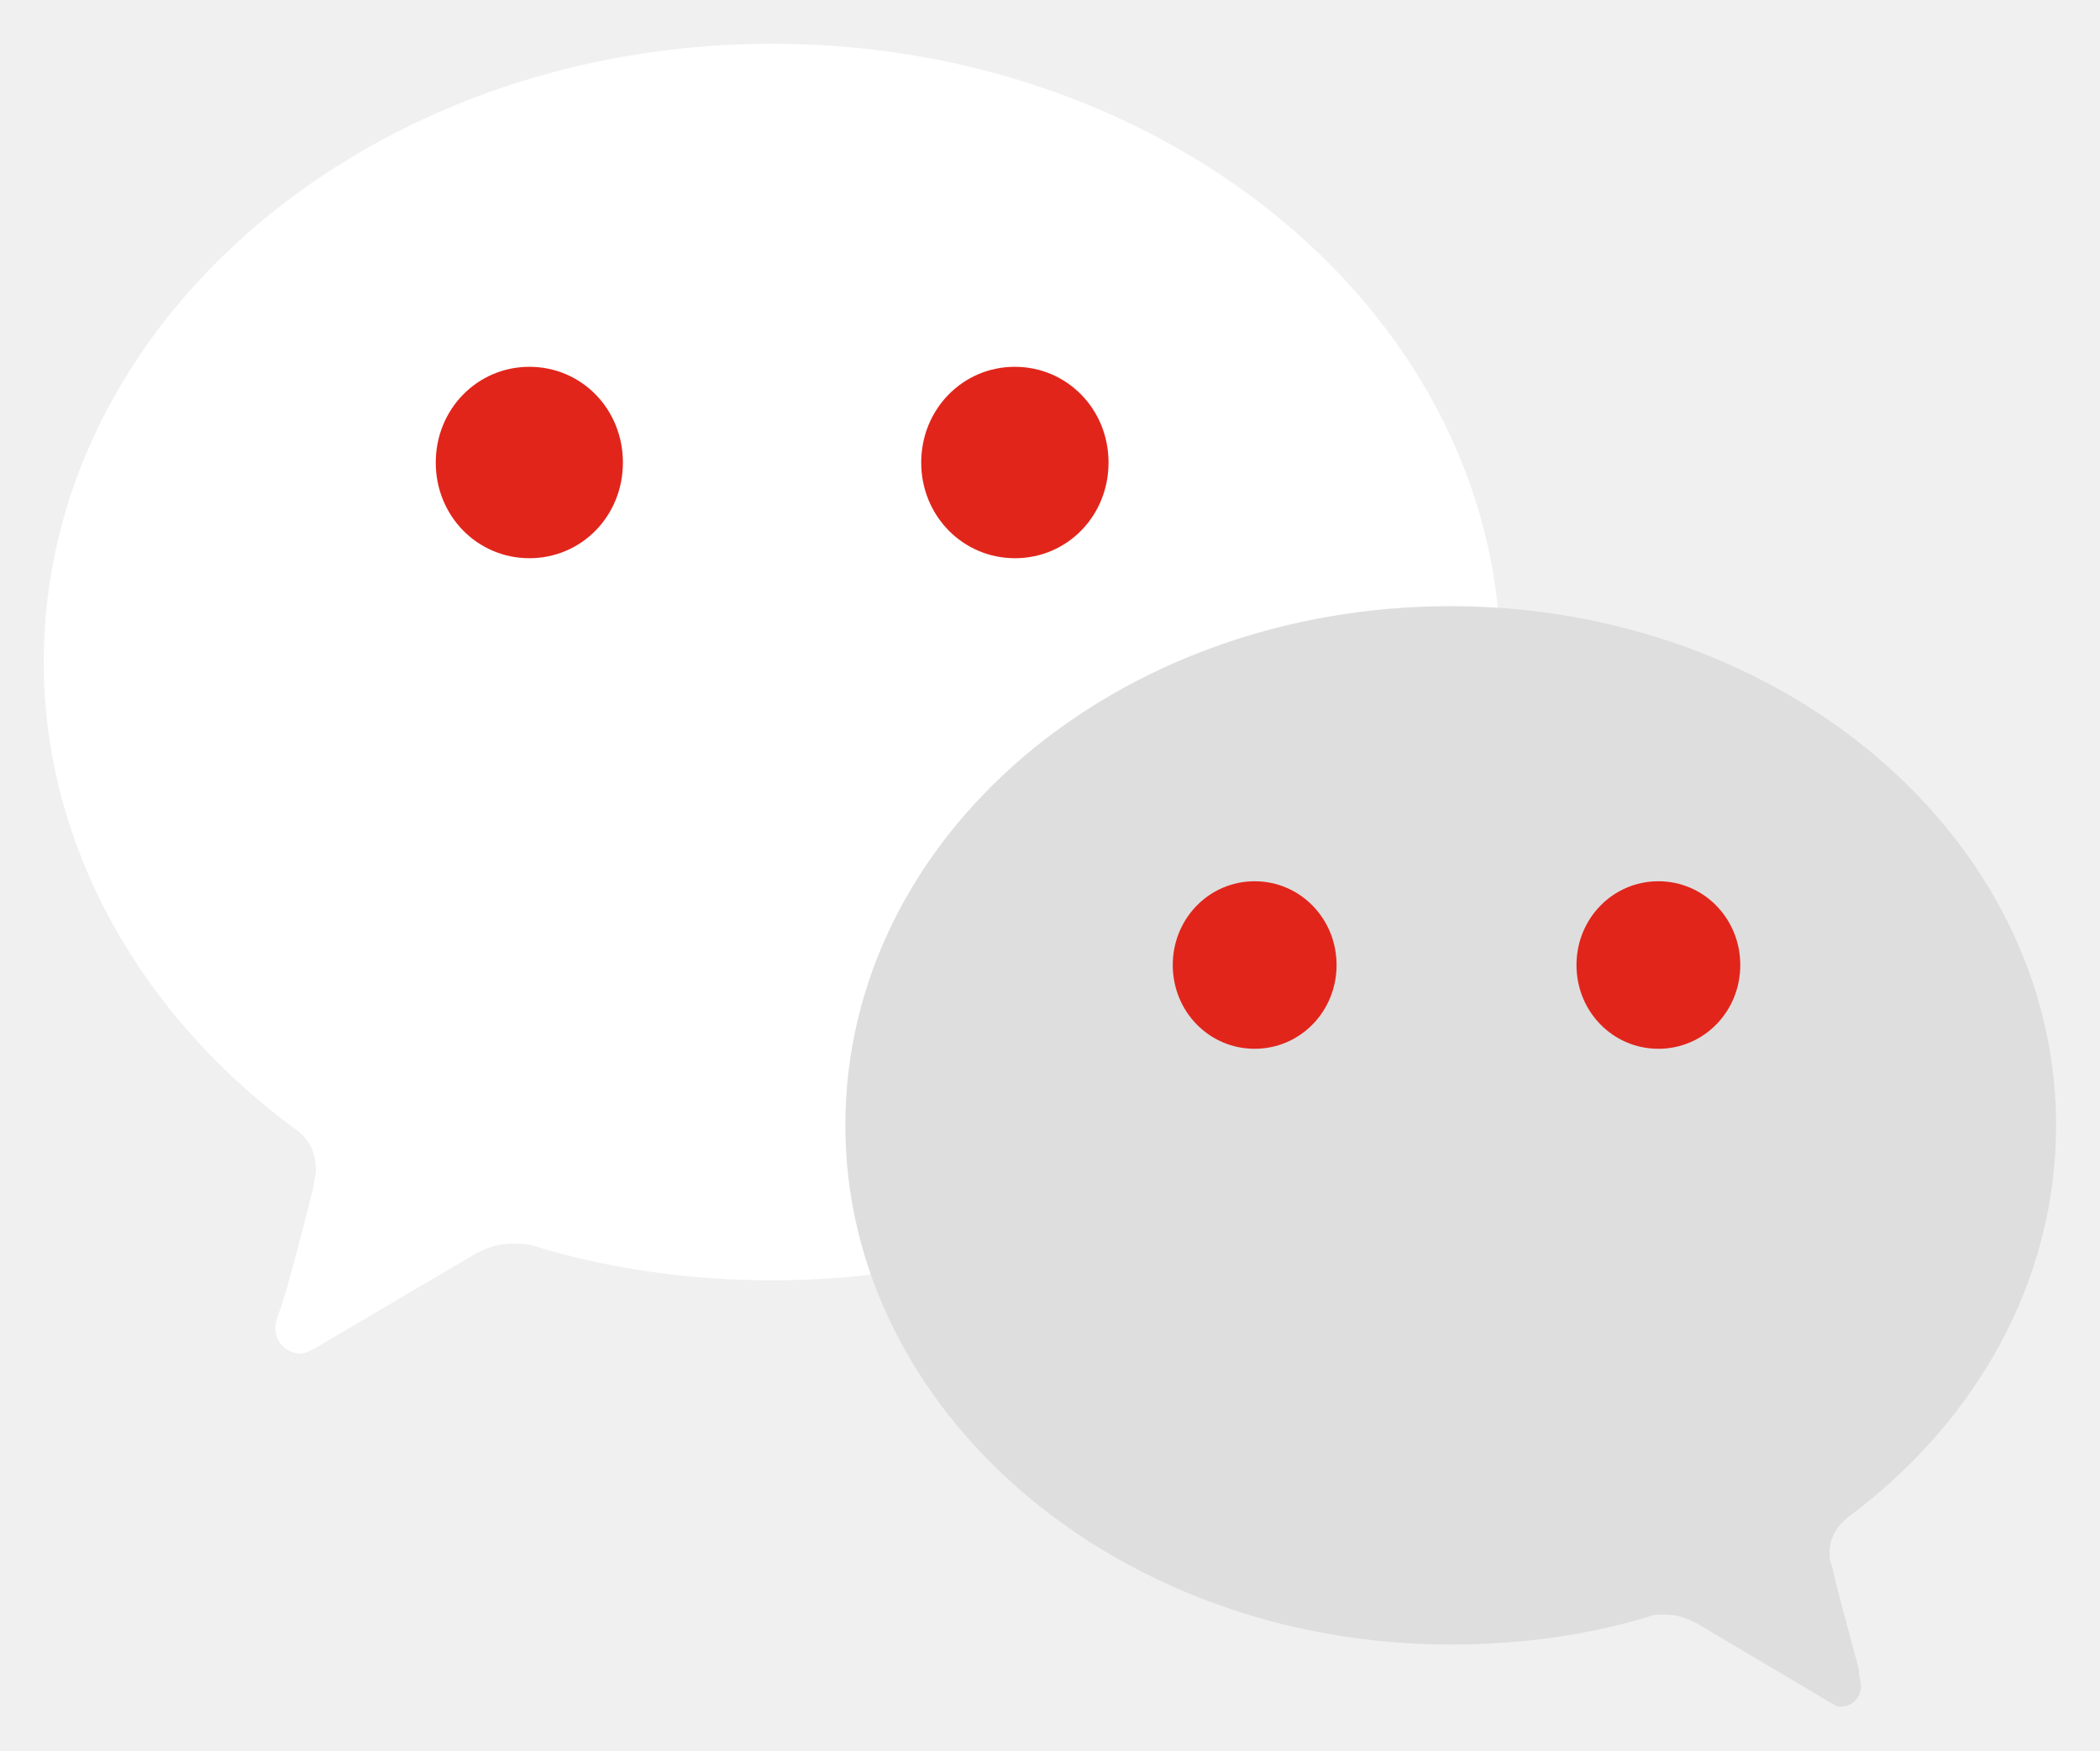
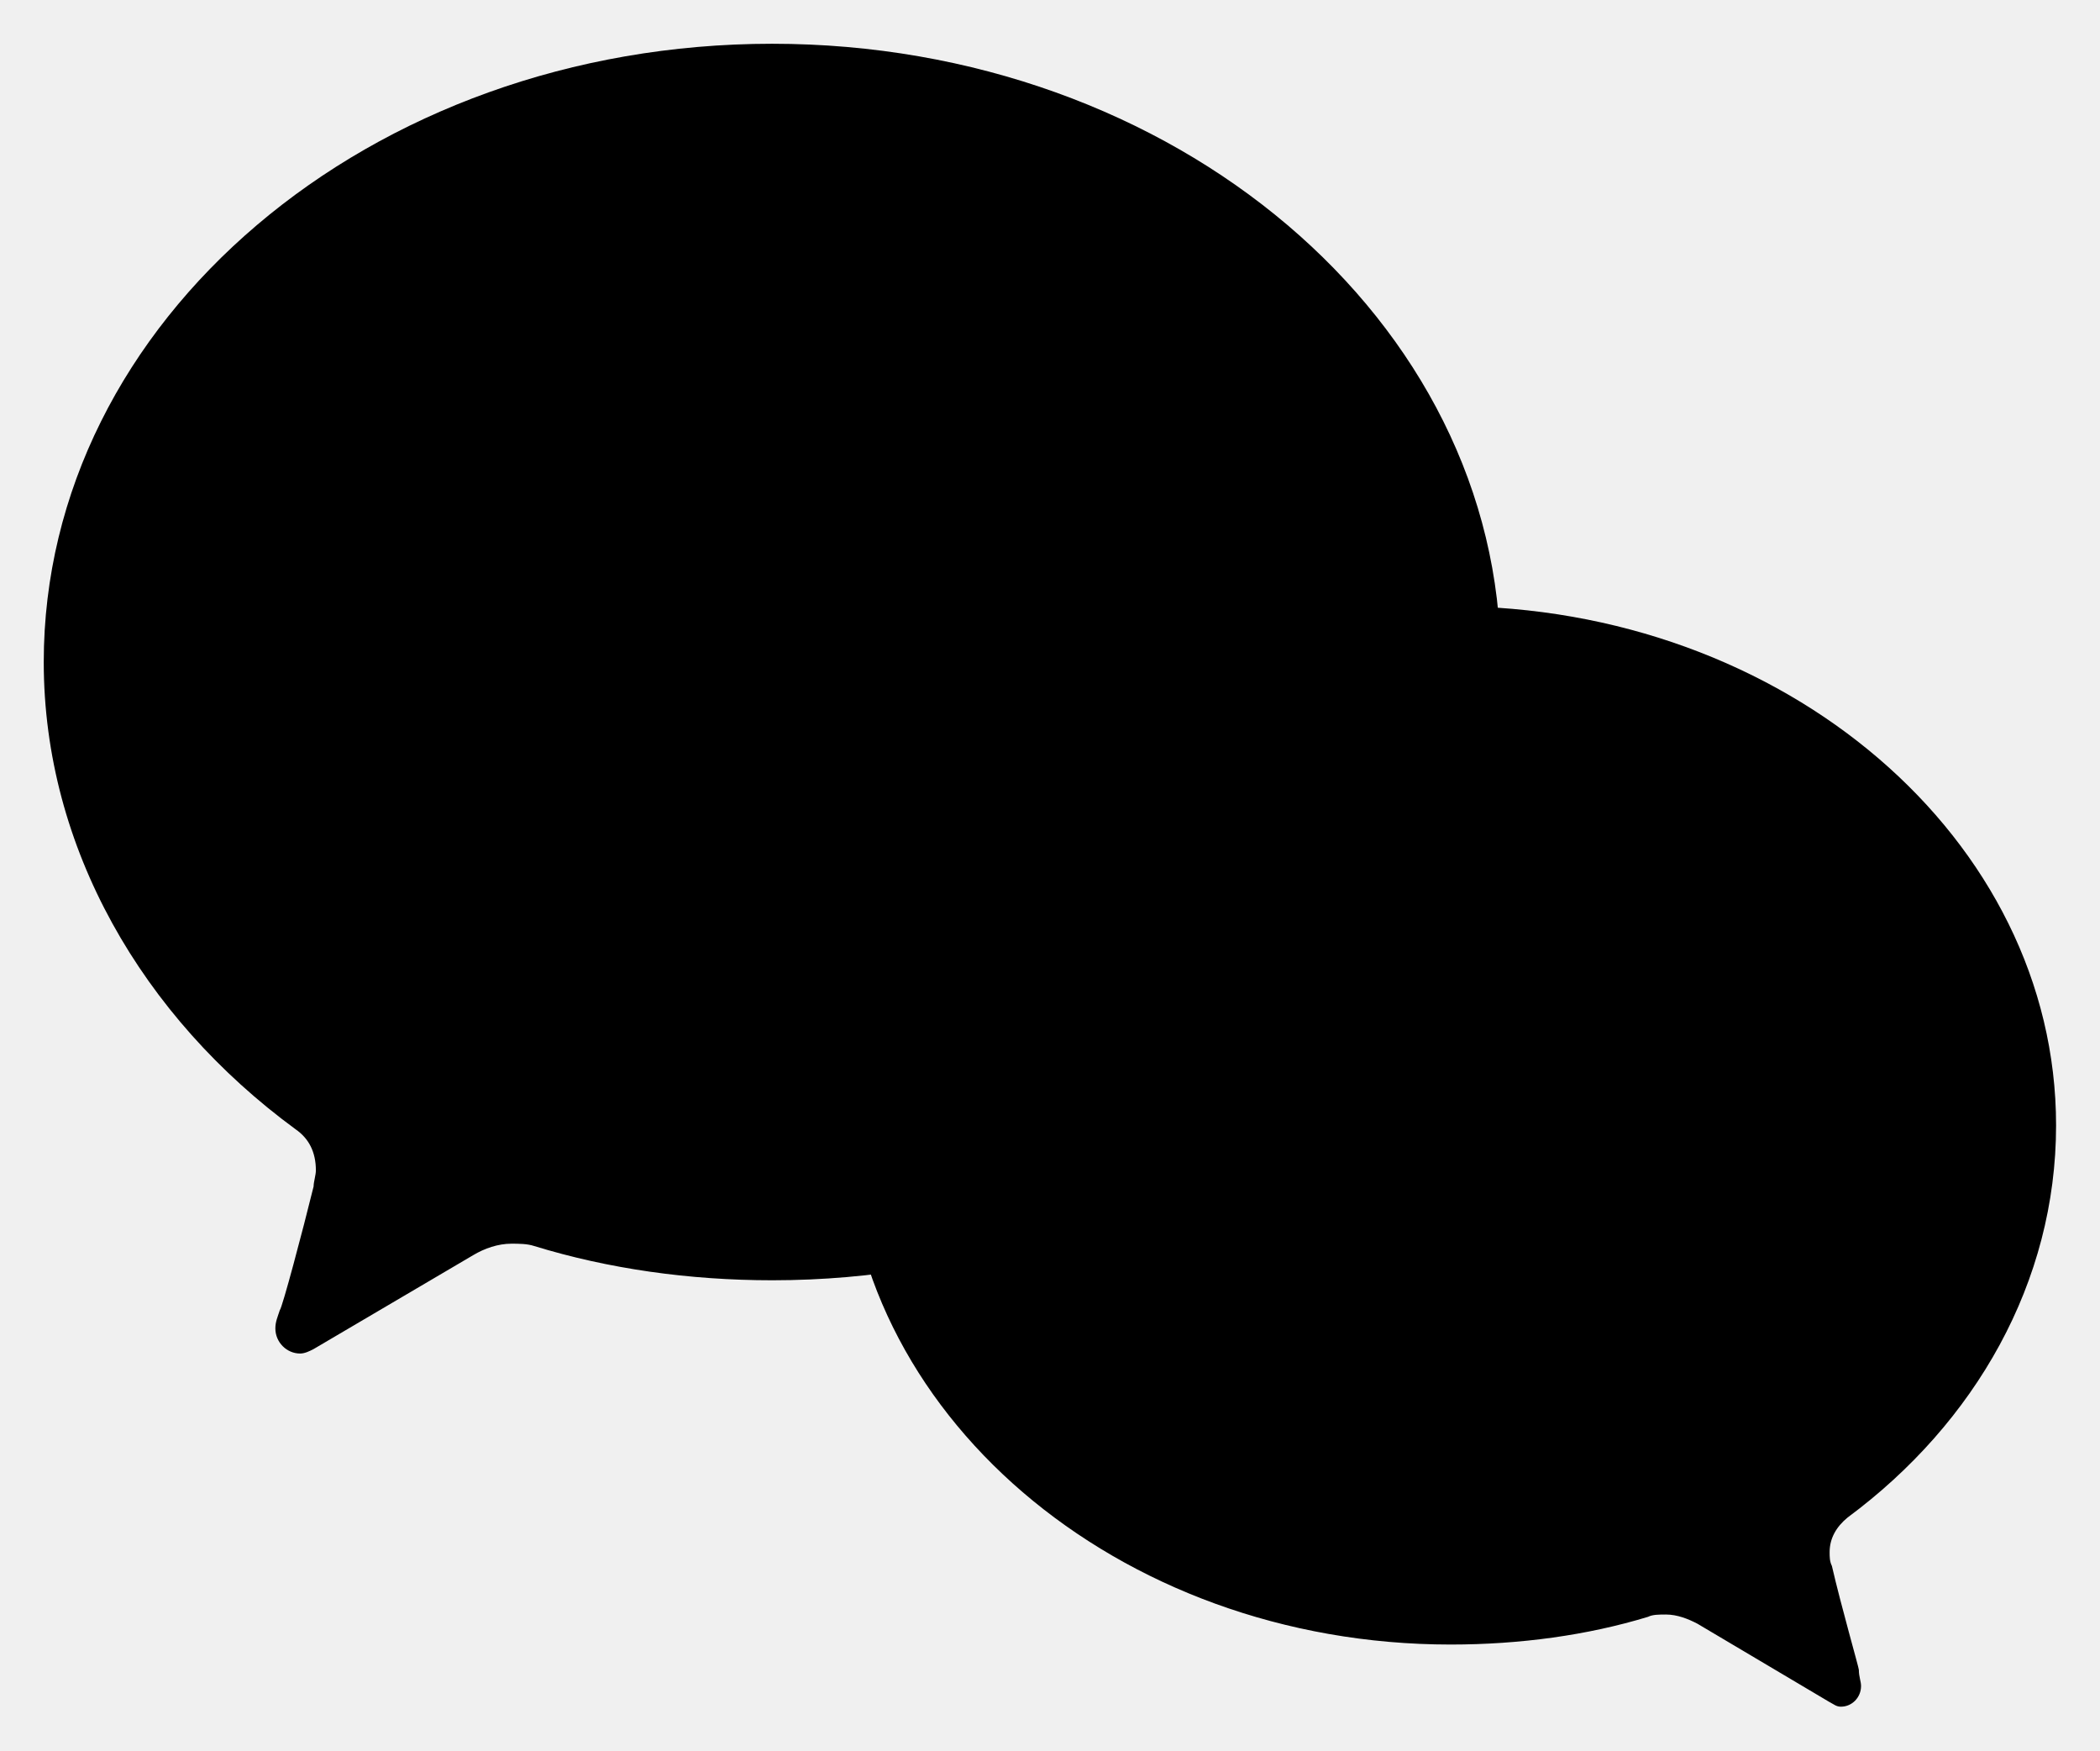
- <svg xmlns="http://www.w3.org/2000/svg" width="24" height="20" viewBox="0 0 24 20" fill="none">
+ <svg xmlns="http://www.w3.org/2000/svg" width="24" height="20" viewBox="0 0 24 20">
  <g clip-path="url(#clip0_365_10265)">
-     <path fill-rule="evenodd" clip-rule="evenodd" d="M0.5 7.565C0.5 9.686 1.629 11.621 3.377 12.902C3.531 13.008 3.61 13.164 3.61 13.373C3.61 13.425 3.584 13.505 3.584 13.556C3.455 14.081 3.225 14.943 3.198 14.969C3.173 15.047 3.147 15.101 3.147 15.178C3.147 15.336 3.276 15.465 3.43 15.465C3.481 15.465 3.534 15.44 3.584 15.414L5.408 14.341C5.537 14.264 5.691 14.21 5.845 14.21C5.923 14.21 6.025 14.21 6.103 14.236C6.952 14.497 7.876 14.628 8.826 14.628C13.424 14.628 17.15 11.461 17.15 7.563C17.15 3.665 13.424 0.5 8.824 0.5C4.224 0.5 0.5 3.667 0.5 7.565Z" fill="white" />
-     <path fill-rule="evenodd" clip-rule="evenodd" d="M16.579 18.79C17.373 18.79 18.143 18.684 18.836 18.473C18.886 18.447 18.964 18.447 19.04 18.447C19.169 18.447 19.296 18.498 19.399 18.552L20.91 19.448C20.961 19.474 20.986 19.5 21.039 19.5C21.166 19.5 21.269 19.394 21.269 19.265V19.262C21.269 19.211 21.244 19.157 21.244 19.079C21.244 19.053 21.039 18.341 20.936 17.892C20.91 17.84 20.91 17.786 20.91 17.734C20.91 17.577 20.986 17.445 21.115 17.339C22.575 16.258 23.498 14.649 23.498 12.858C23.498 9.59 20.397 6.926 16.577 6.926C12.757 6.926 9.661 9.561 9.661 12.858C9.661 16.126 12.761 18.79 16.579 18.79Z" fill="#DEDEDE" />
-     <path fill-rule="evenodd" clip-rule="evenodd" d="M7.119 5.285C7.119 5.896 6.646 6.378 6.05 6.378C5.454 6.378 4.98 5.894 4.98 5.285C4.98 4.676 5.454 4.191 6.05 4.191C6.646 4.191 7.119 4.673 7.119 5.285ZM12.669 5.285C12.669 5.896 12.196 6.378 11.6 6.378C11.004 6.378 10.528 5.894 10.528 5.285C10.528 4.676 11.002 4.191 11.598 4.191C12.193 4.191 12.669 4.673 12.669 5.285Z" fill="#E1251B" />
-     <path fill-rule="evenodd" clip-rule="evenodd" d="M18.017 11.026C18.017 11.558 18.433 11.983 18.953 11.983C19.473 11.983 19.889 11.558 19.889 11.026C19.889 10.495 19.473 10.069 18.953 10.069C18.433 10.069 18.017 10.495 18.017 11.026ZM13.403 11.026C13.403 11.558 13.819 11.983 14.339 11.983C14.859 11.983 15.275 11.558 15.275 11.026C15.275 10.495 14.859 10.069 14.339 10.069C13.819 10.069 13.403 10.495 13.403 11.026Z" fill="#E1251B" />
+     <path id="soc-wechat-char-1" clip-rule="evenodd" d="M0.5 7.565C0.5 9.686 1.629 11.621 3.377 12.902C3.531 13.008 3.61 13.164 3.61 13.373C3.61 13.425 3.584 13.505 3.584 13.556C3.455 14.081 3.225 14.943 3.198 14.969C3.173 15.047 3.147 15.101 3.147 15.178C3.147 15.336 3.276 15.465 3.43 15.465C3.481 15.465 3.534 15.44 3.584 15.414L5.408 14.341C5.537 14.264 5.691 14.21 5.845 14.21C5.923 14.21 6.025 14.21 6.103 14.236C6.952 14.497 7.876 14.628 8.826 14.628C13.424 14.628 17.15 11.461 17.15 7.563C17.15 3.665 13.424 0.5 8.824 0.5C4.224 0.5 0.5 3.667 0.5 7.565Z" />
+     <path id="soc-wechat-char-2" clip-rule="evenodd" d="M16.579 18.79C17.373 18.79 18.143 18.684 18.836 18.473C18.886 18.447 18.964 18.447 19.04 18.447C19.169 18.447 19.296 18.498 19.399 18.552L20.91 19.448C20.961 19.474 20.986 19.5 21.039 19.5C21.166 19.5 21.269 19.394 21.269 19.265V19.262C21.269 19.211 21.244 19.157 21.244 19.079C21.244 19.053 21.039 18.341 20.936 17.892C20.91 17.84 20.91 17.786 20.91 17.734C20.91 17.577 20.986 17.445 21.115 17.339C22.575 16.258 23.498 14.649 23.498 12.858C23.498 9.59 20.397 6.926 16.577 6.926C12.757 6.926 9.661 9.561 9.661 12.858C9.661 16.126 12.761 18.79 16.579 18.79Z" />
+     <path class="soc-wechat-eye-1" clip-rule="evenodd" d="M7.119 5.285C7.119 5.896 6.646 6.378 6.05 6.378C5.454 6.378 4.98 5.894 4.98 5.285C4.98 4.676 5.454 4.191 6.05 4.191C6.646 4.191 7.119 4.673 7.119 5.285ZM12.669 5.285C12.669 5.896 12.196 6.378 11.6 6.378C11.004 6.378 10.528 5.894 10.528 5.285C10.528 4.676 11.002 4.191 11.598 4.191C12.193 4.191 12.669 4.673 12.669 5.285Z" />
+     <path class="soc-wechat-eye-2" clip-rule="evenodd" d="M18.017 11.026C18.017 11.558 18.433 11.983 18.953 11.983C19.473 11.983 19.889 11.558 19.889 11.026C19.889 10.495 19.473 10.069 18.953 10.069C18.433 10.069 18.017 10.495 18.017 11.026ZM13.403 11.026C13.403 11.558 13.819 11.983 14.339 11.983C14.859 11.983 15.275 11.558 15.275 11.026C15.275 10.495 14.859 10.069 14.339 10.069C13.819 10.069 13.403 10.495 13.403 11.026Z" />
  </g>
  <defs>
    <clipPath id="clip0_365_10265">
      <rect width="23" height="19" fill="white" transform="translate(0.5 0.5)" />
    </clipPath>
  </defs>
</svg>
